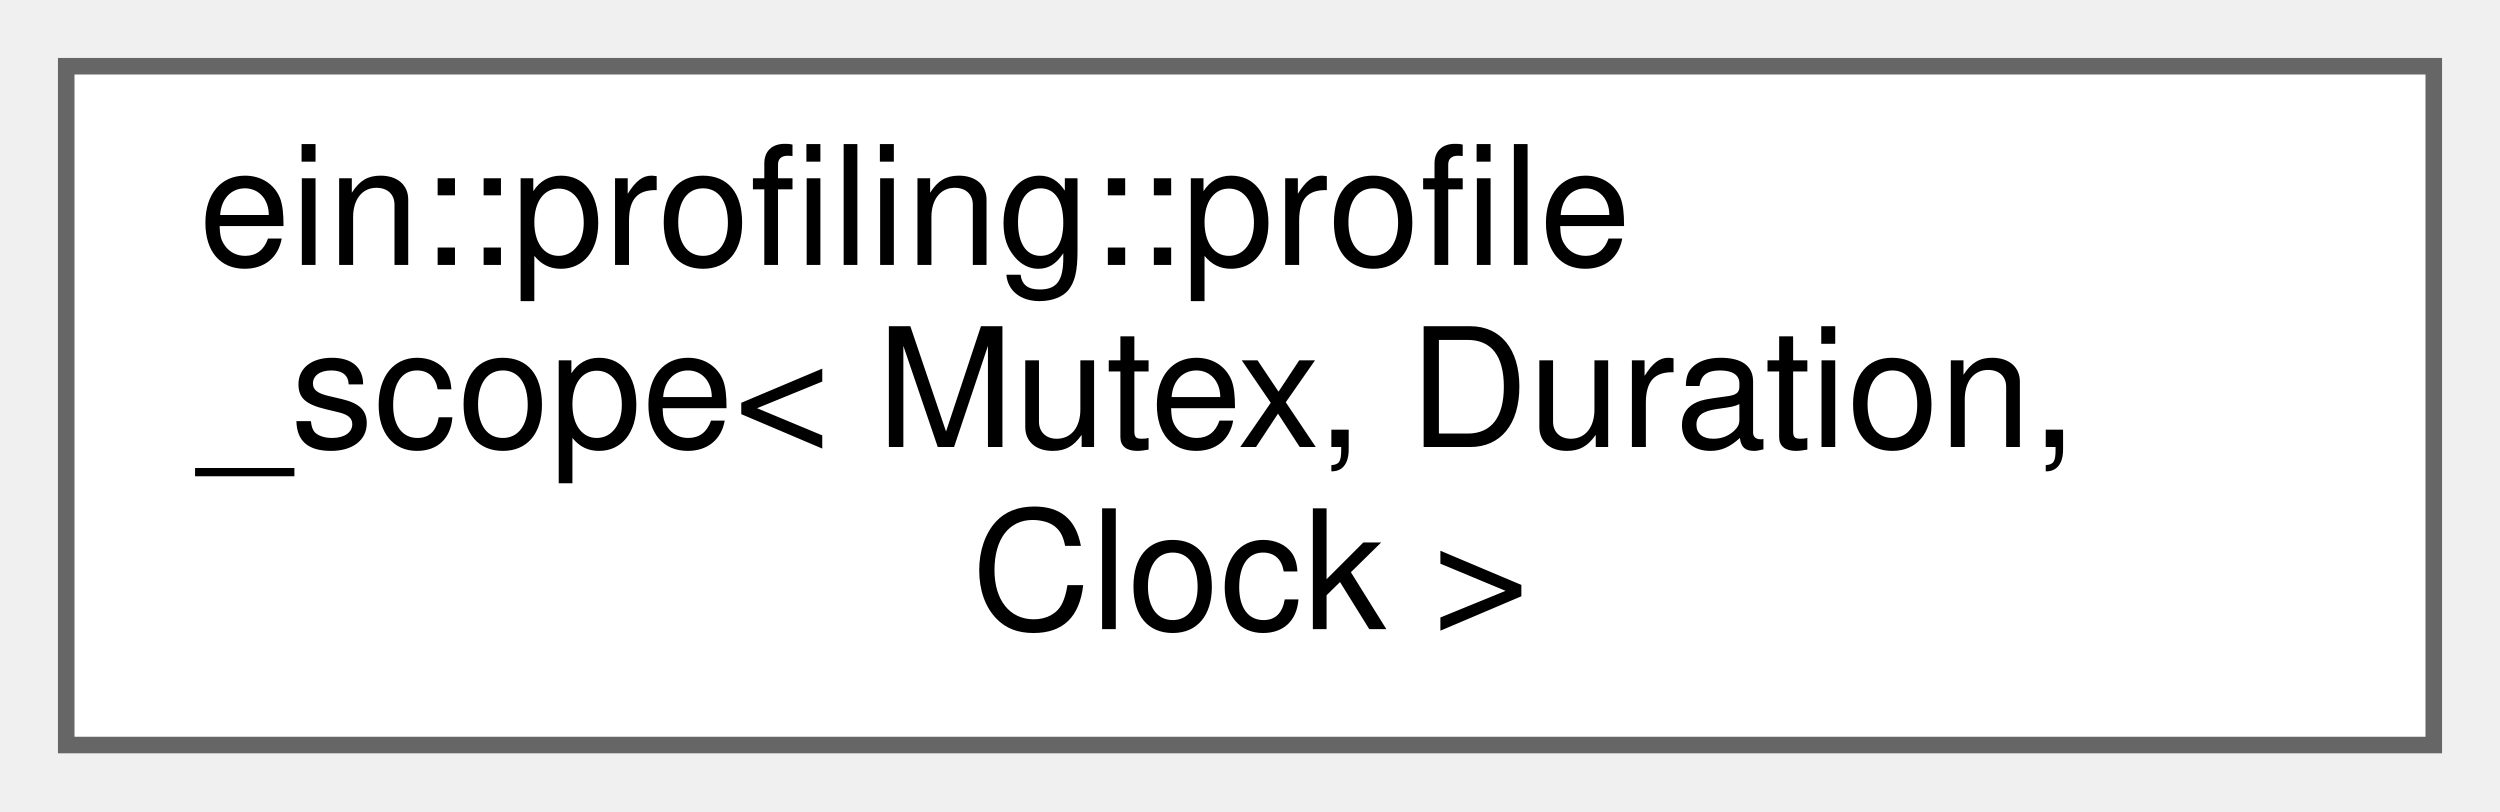
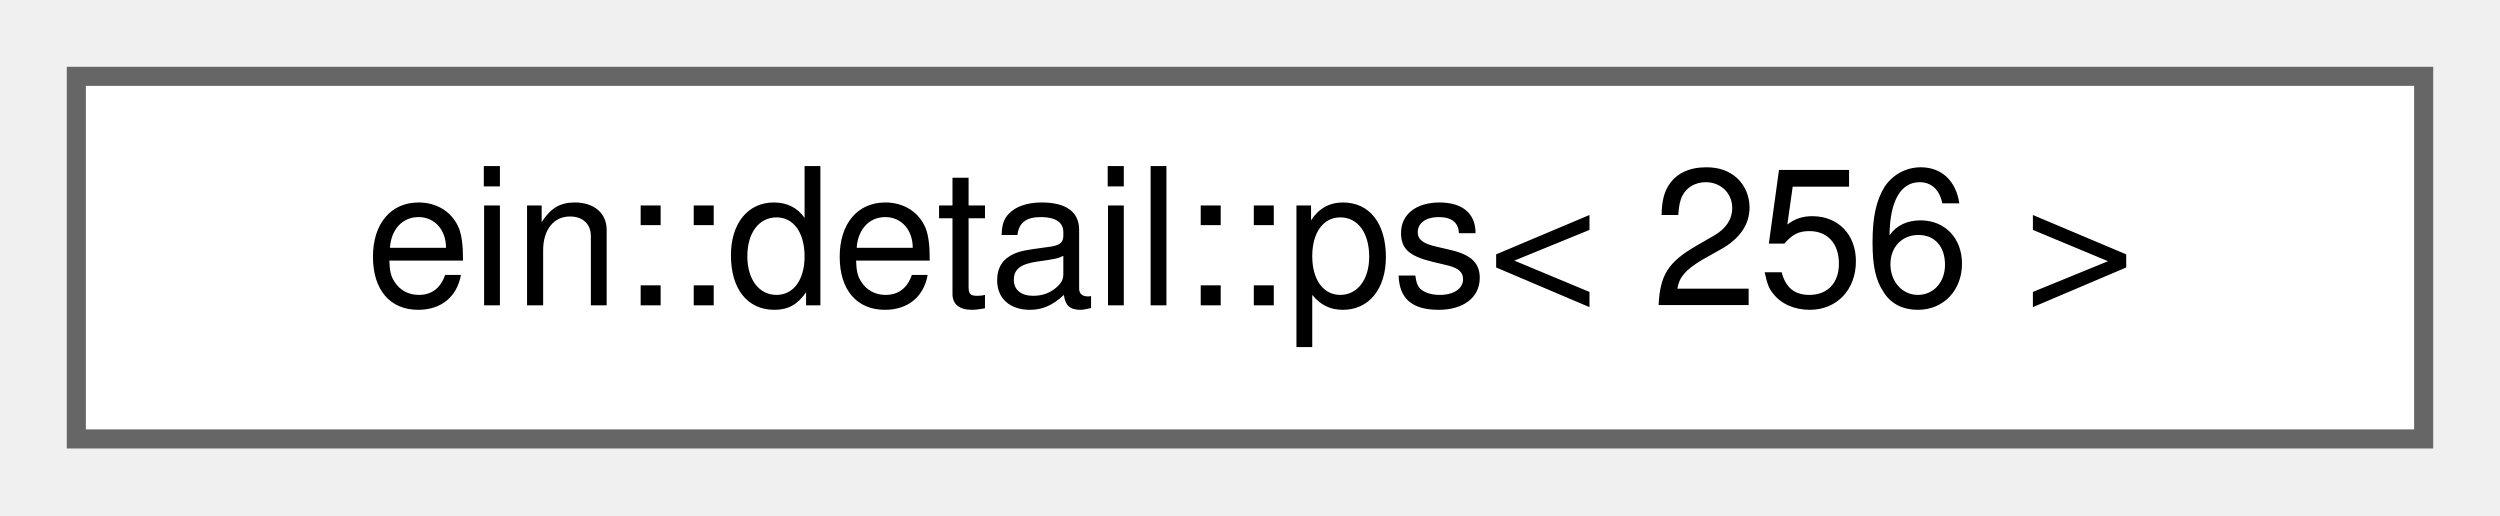
- <svg xmlns="http://www.w3.org/2000/svg" xmlns:xlink="http://www.w3.org/1999/xlink" width="151pt" height="49pt" viewBox="0.00 0.00 151.00 49.00">
-   <g id="graph0" class="graph" transform="scale(1 1) rotate(0) translate(4 45)">
+ <svg xmlns="http://www.w3.org/2000/svg" xmlns:xlink="http://www.w3.org/1999/xlink" width="131pt" height="27pt" viewBox="0.00 0.00 131.00 27.00">
+   <g id="graph0" class="graph" transform="scale(1 1) rotate(0) translate(4 23)">
    <g id="Node000000" class="node">
      <g id="a_Node000000">
-         <a xlink:href="structein_1_1profiling_1_1profile__scope.html" target="_top" xlink:title=" ">
-           <polygon fill="white" stroke="#666666" points="143,-41 0,-41 0,0 143,0 143,-41" />
-           <text text-anchor="start" x="8" y="-29" font-family="Helvetica,sans-Serif" font-size="10.00">ein::profiling::profile</text>
-           <text text-anchor="start" x="8" y="-18" font-family="Helvetica,sans-Serif" font-size="10.00">_scope&lt; Mutex, Duration,</text>
-           <text text-anchor="middle" x="71.5" y="-7" font-family="Helvetica,sans-Serif" font-size="10.00"> Clock &gt;</text>
+         <a xlink:href="group__simd.html#structein_1_1detail_1_1ps_3_01256_01_4" target="_top" xlink:title=" ">
+           <polygon fill="white" stroke="#666666" points="123,-19 0,-19 0,0 123,0 123,-19" />
+           <text text-anchor="middle" x="61.5" y="-7" font-family="Helvetica,sans-Serif" font-size="10.00">ein::detail::ps&lt; 256 &gt;</text>
        </a>
      </g>
    </g>
  </g>
</svg>
